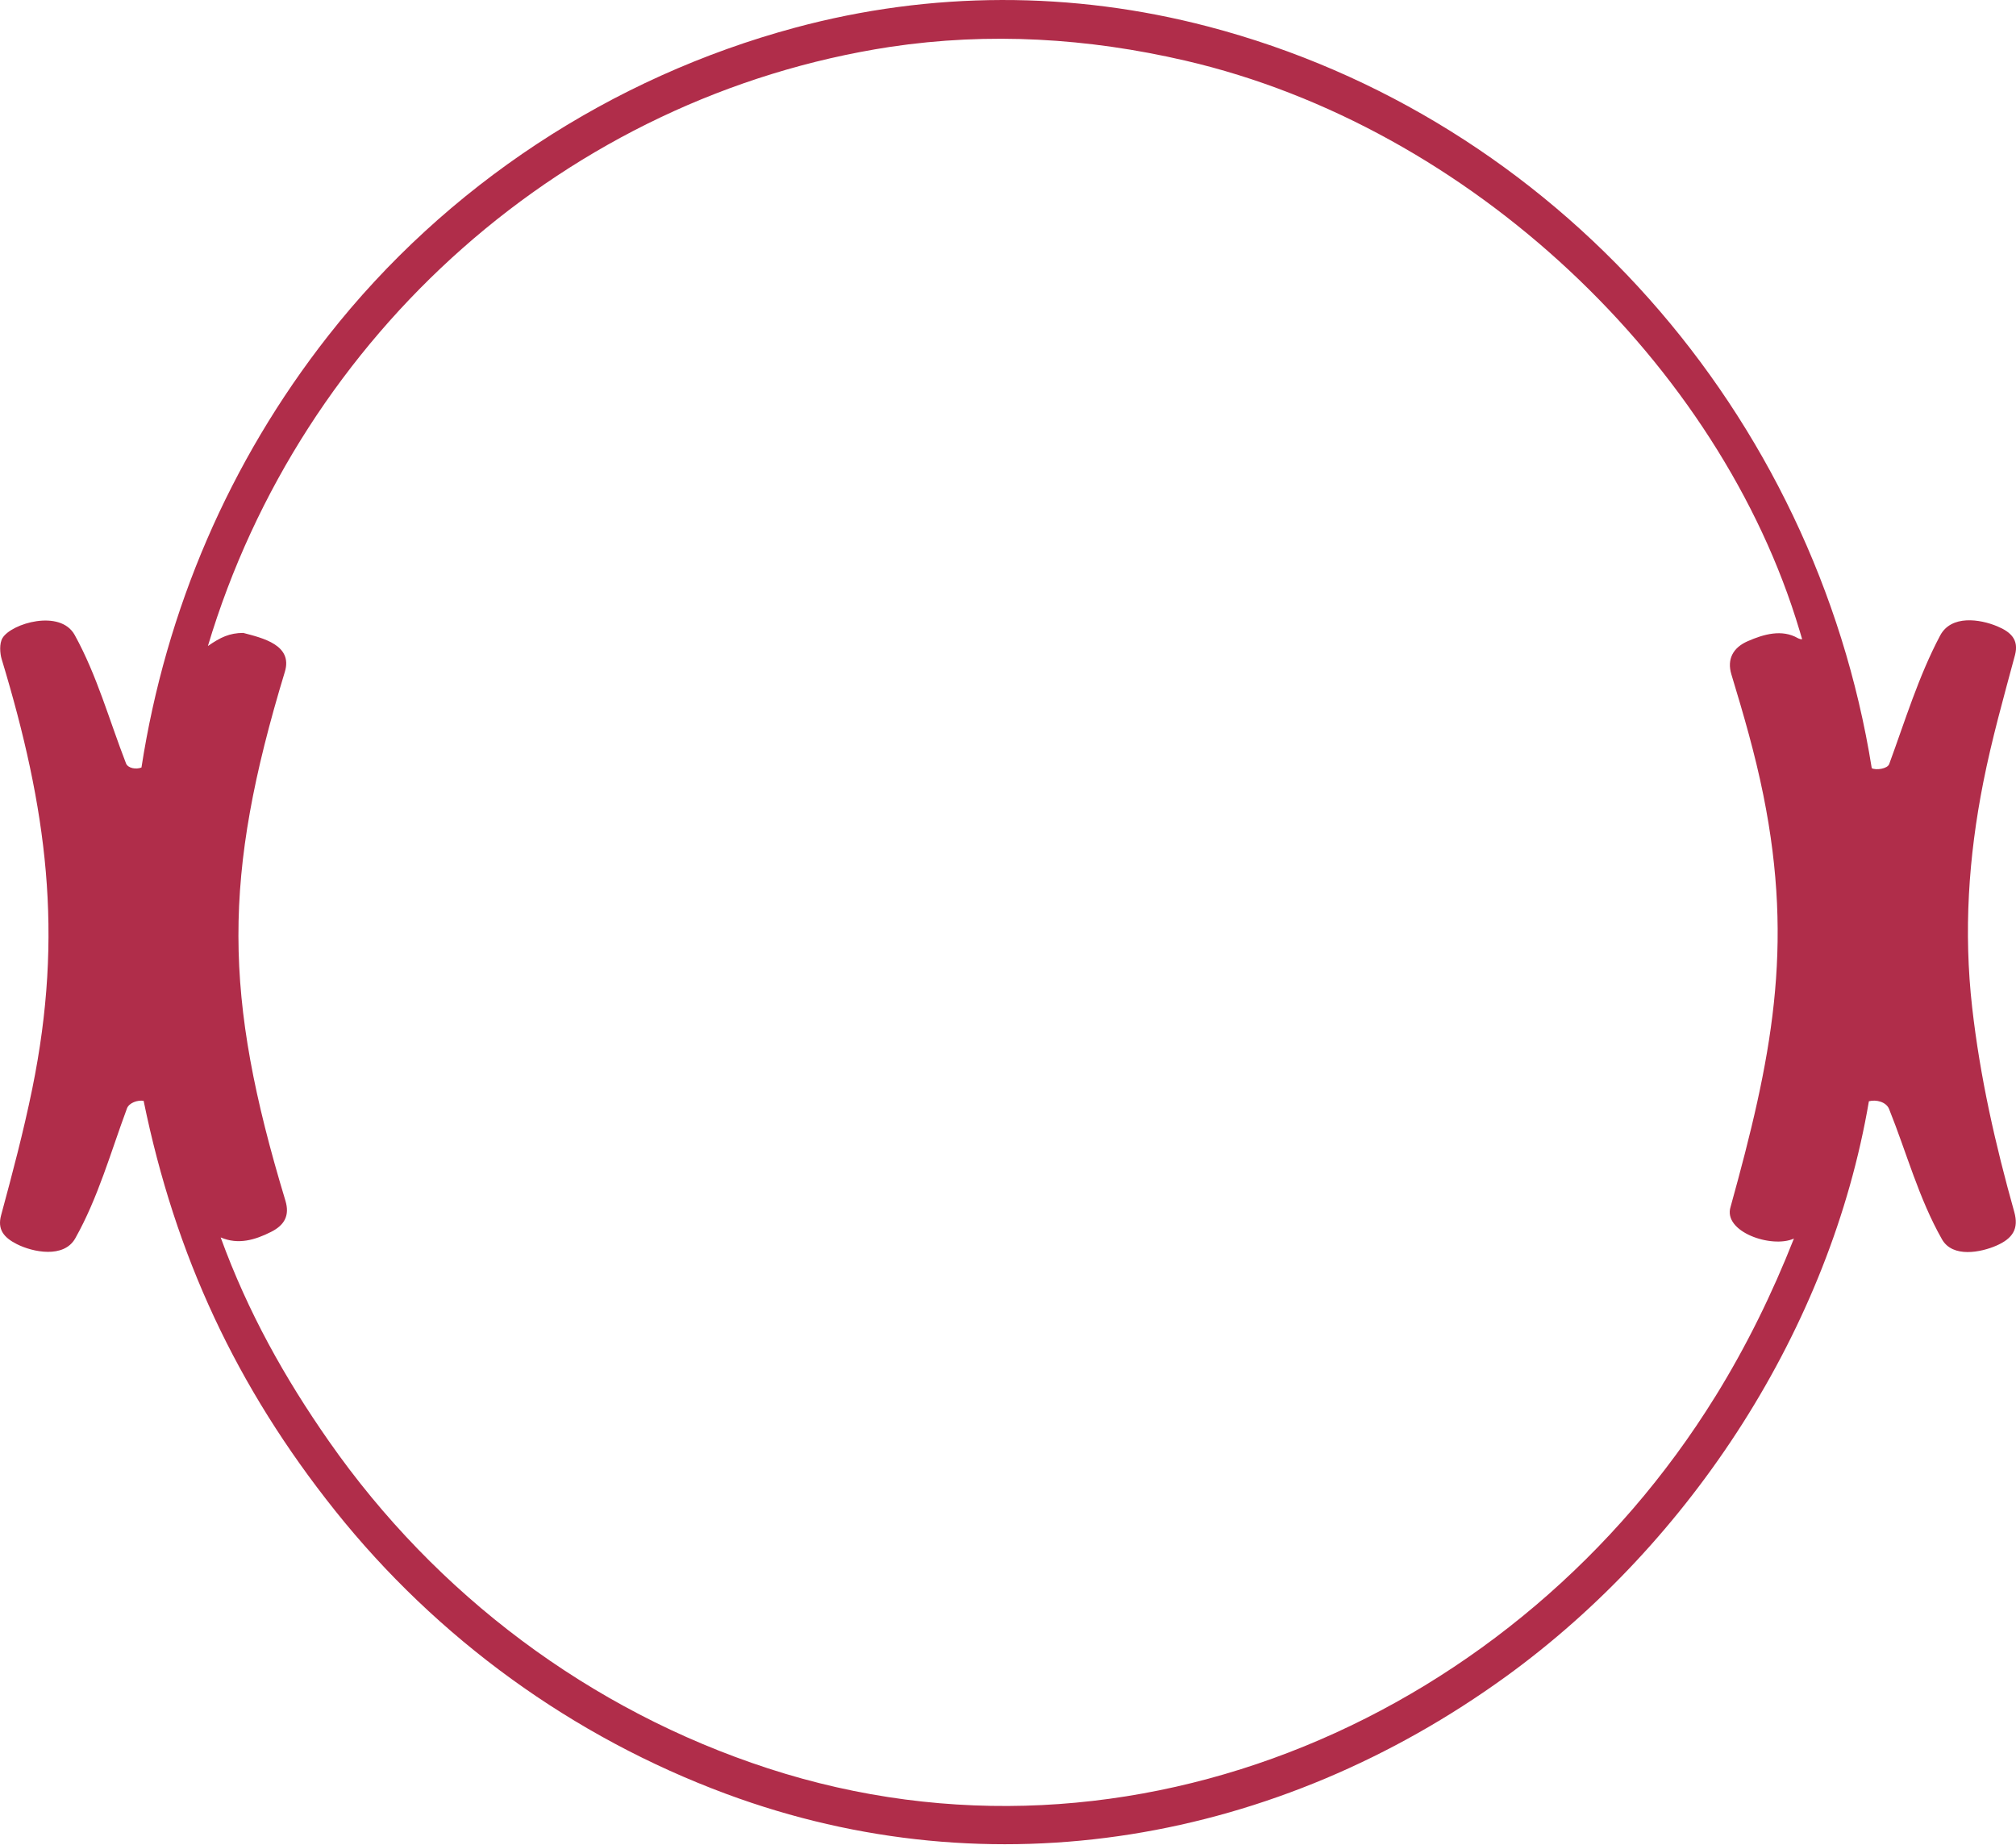
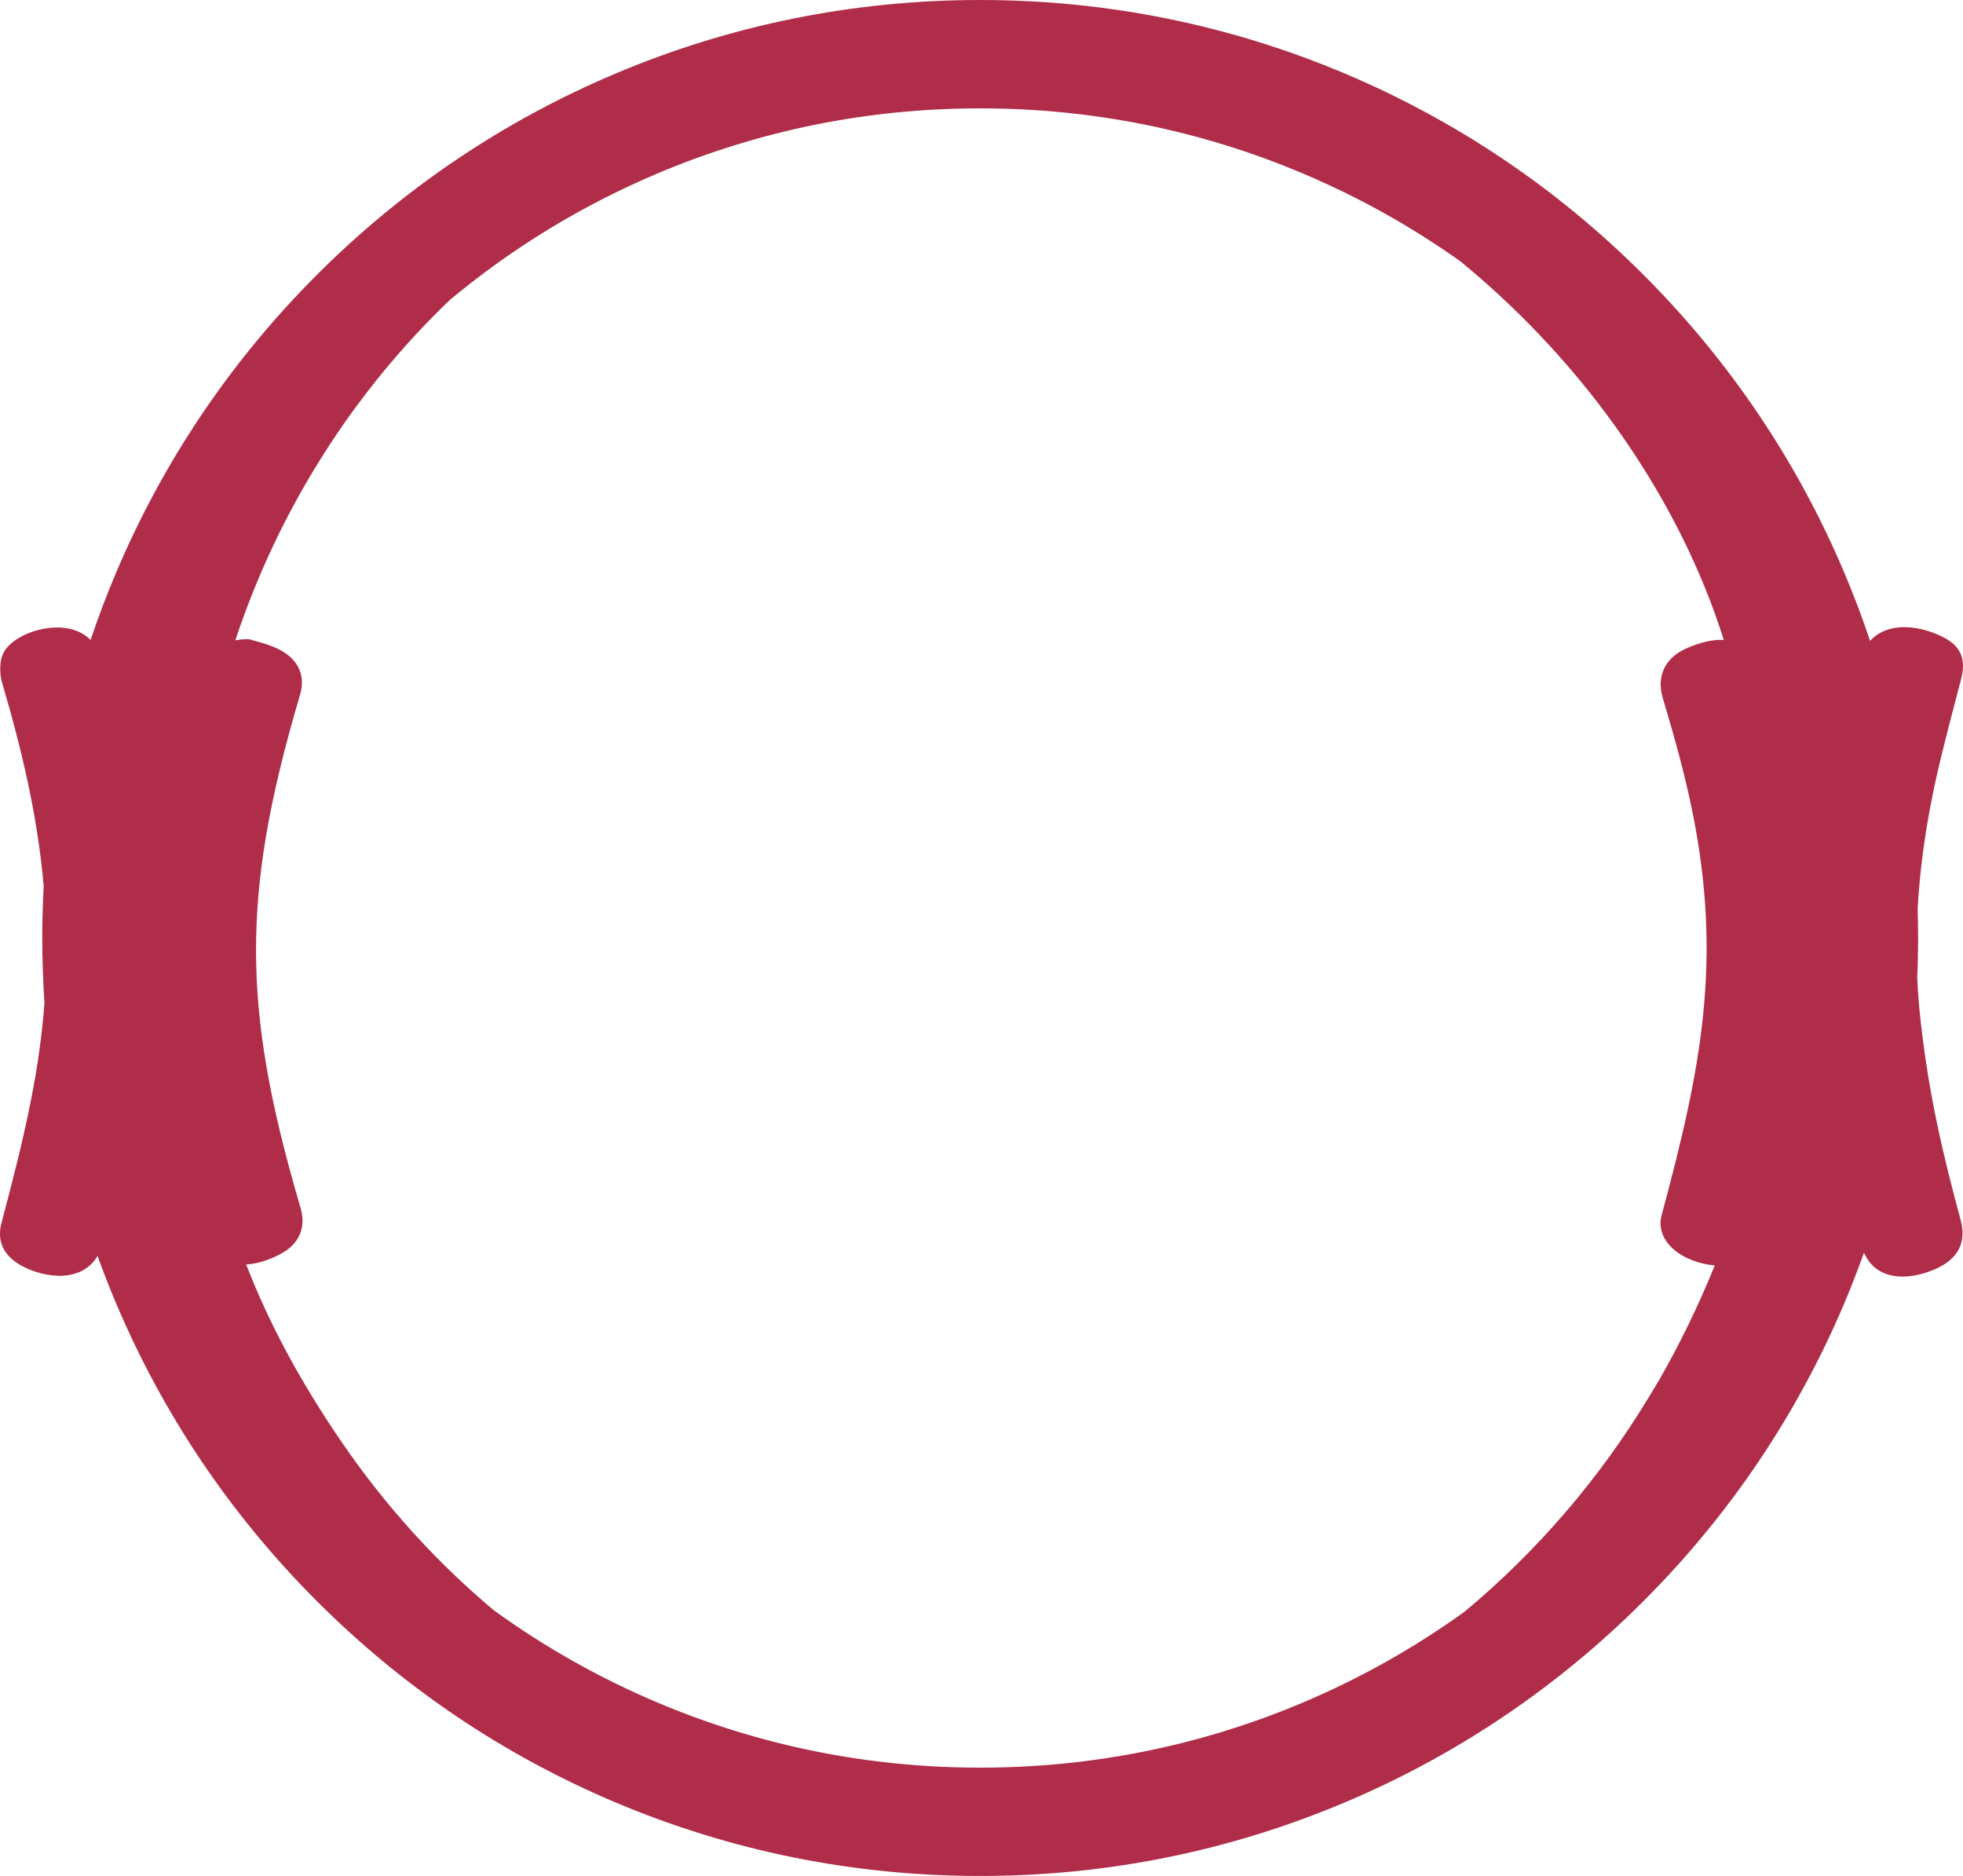
- <svg xmlns="http://www.w3.org/2000/svg" id="b" data-name="Layer 2" width="857.33" height="784.31" viewBox="0 0 857.33 784.31">
+ <svg xmlns="http://www.w3.org/2000/svg" id="b" data-name="Layer 2" width="1449.44" height="1385.07" viewBox="0 0 1449.44 1385.07">
  <g id="c" data-name="Layer 1">
-     <g id="d" data-name="HRLhii">
-       <path fill="#b02d4a" d="M640.46,712.95c-96.95,70.28-218.13,92.07-331.64,49.94-65.27-24.22-122.9-66.03-166.31-120.45-42.01-52.65-67.98-108.56-81.43-174.29-2.53-.4-6.19.81-7.09,3.24-6.94,18.71-12.25,37.92-21.97,55.22-4.85,8.64-18.1,5.92-24.89,2.47-5.6-2.84-8.28-6.31-6.66-12.27,4.87-18,9.47-35.34,13.24-53.75,13.49-66.04,6.24-119.26-13.02-182.82-.71-2.36-1.04-6.57.38-8.91,3.81-6.26,24.58-12.39,30.7-1.28,9.51,17.26,14.62,36.04,21.81,54.58.82,2.11,4.31,2.69,6.58,1.77,10.4-67.17,37.36-130.03,79.42-183.62,50.04-63.76,120.3-109.93,198.57-131.02,57.78-15.57,117.82-15.62,175.61-.48,147.88,38.76,258.17,164.93,282.23,315.42,1.87.95,6.67.25,7.41-1.75,6.83-18.59,12.46-37.28,21.66-54.65,4.71-8.91,16.91-7.03,24.26-3.97,5.84,2.43,9.32,5.74,7.57,12.29-4.84,18.05-9.82,35.61-13.49,54.15-6.29,31.83-8.37,63.38-4.71,95.67,3.38,29.82,9.86,58.26,17.9,86.96,1.99,7.12-.58,11.28-7.66,14.36-6.39,2.78-18.51,5.34-23.08-2.72-9.88-17.41-15.02-36.79-22.49-55.4-1.21-3.02-5.47-4.14-8.59-3.3-16.37,96.35-75.35,187.38-154.3,244.61ZM729.45,593.92c13.32-21.54,24.18-43.74,33.44-67.19-9.44,4.31-30.36-2.88-26.92-13.55,17.33-62.53,27.06-109.96,13.91-175.06-3.57-17.68-8.4-34.22-13.58-51.3-1.99-6.57.79-11.44,6.9-14.12,6.83-3,14.61-5.22,21.38-1.3.36.21,1.89.72,1.77.32l-1.08-3.62c-33.76-113.07-140.16-214.23-261.13-242.3-41.51-9.63-83.37-12.17-125.58-5.87-137.55,21.04-250.43,122.17-290.15,254.81,5.42-3.77,9.24-5.54,15.02-5.58,8.4,2.19,21.16,5.19,17.71,16.54-26.5,87.26-26.23,137.56.23,224.89,1.91,6.31-.36,10.42-6.11,13.31-6.72,3.38-13.88,5.58-21.42,2.34,11.58,31.83,27.27,59.82,46.07,86.72,45.54,65.2,110.94,114.4,186.74,139.09,154.77,50.42,319.07-22.76,402.79-158.14Z" />
-     </g>
+     <path d="M1418.11,753.38c-1.16-10.37-1.96-20.78-2.45-31.26.41-9.83.63-19.69.63-29.58,0-7.22-.12-14.42-.34-21.6,1.42-25.33,4.69-51.24,9.88-78.09,4.97-25.6,11.25-49.57,17.91-74.95,1.49-5.67,2.98-11.35,4.47-17.14,5-19.89-5.95-27.46-18.53-32.69-5.12-2.13-15.37-5.61-26.37-4.96-9.31.55-17.06,4.07-22.48,10.08-5.66-16.93-11.98-33.68-18.98-50.24-34.88-82.47-84.81-156.53-148.4-220.12s-137.65-113.52-220.12-148.4C907.92,18.32,817.22,0,723.75,0s-184.17,18.32-269.58,54.44c-82.47,34.88-156.53,84.81-220.12,148.4-63.59,63.59-113.52,137.65-148.4,220.12-6.9,16.31-13.15,32.82-18.74,49.5-5.72-5.77-13.9-8.97-23.76-9.17-16.16-.31-34.06,7.6-39.96,17.62-4.4,7.41-3.13,17.98-1.66,23.14,15.05,51.02,26.31,99.54,30.73,150.15-.69,12.72-1.05,25.5-1.05,38.33,0,16.01.55,31.93,1.62,47.76-1.7,22.86-4.9,46.54-9.86,71.39-6.11,31.17-13.83,60.89-21.87,91.18-3.67,14.1,1.81,25.02,16.28,32.44,8.04,4.12,17.93,6.61,26.45,6.65.08,0,.17,0,.25,0,12.61,0,22.49-5.19,27.93-14.68,4.22,11.7,8.76,23.32,13.63,34.83,34.88,82.47,84.81,156.53,148.4,220.12,63.59,63.59,137.65,113.52,220.12,148.4,85.41,36.12,176.1,54.44,269.58,54.44s184.17-18.32,269.58-54.44c82.47-34.88,156.53-84.81,220.12-148.4s113.52-137.65,148.4-220.12c5.19-12.26,9.99-24.64,14.45-37.12.54,1.02,1.09,2.04,1.65,3.05,10.53,18.77,34.22,16.5,51.31,8.85,16.78-7.51,22.96-19.75,18.4-36.36-13.36-49.12-23.49-92.94-29.55-147.16ZM1081.51,1189.85c-37.04,26.71-76.94,49.17-119.35,67.11-75.49,31.93-155.71,48.12-238.42,48.12s-162.92-16.19-238.41-48.12c-43.04-18.2-83.48-41.05-120.98-68.27-42.92-36.1-80.78-78.04-112.78-125.04-30.31-44.46-52.73-86.19-69.79-130.04,7.9-.5,16.31-3.03,24.98-7.55,14.12-7.37,19.5-19.59,15.13-34.42-22.91-77.67-32.73-134.3-32.83-189.36-.1-55.45,9.62-112.07,32.47-189.26,2.35-7.79,1.79-14.89-1.66-21.09-6.77-12.15-22.33-16.31-33.69-19.35l-2.5-.67-1.41.02c-3.06.05-5.88.35-8.52.86,32.31-97.43,87.48-183.33,158.3-251.24,46.22-38.54,97.57-69.86,153.25-93.42,75.49-31.93,155.7-48.12,238.41-48.12s162.92,16.19,238.42,48.12c41.33,17.48,80.28,39.25,116.52,65.07,12.65,10.39,24.95,21.31,36.88,32.73,37.92,36.33,70.96,76.74,98.18,120.12,25.62,40.81,45.47,83.27,59.09,126.39-8.41-.35-17.81,1.83-28.16,6.53-15.24,6.92-21.58,20.39-16.96,36.05,8,26.96,16.32,55.86,22.45,86.76,10.17,51.45,12.51,98.57,7.34,148.31-4.75,45.72-15.55,91.51-30.31,146.19-2.86,9.3.21,18.77,8.45,26.01,7.8,6.85,19.47,11.11,30.54,11.98-12.1,29.77-25.6,57.59-40.92,84.35l-7.86,13.03c-36.44,60.38-82.71,113.97-135.9,158.22Z" fill="#b02d4a" />
  </g>
</svg>
